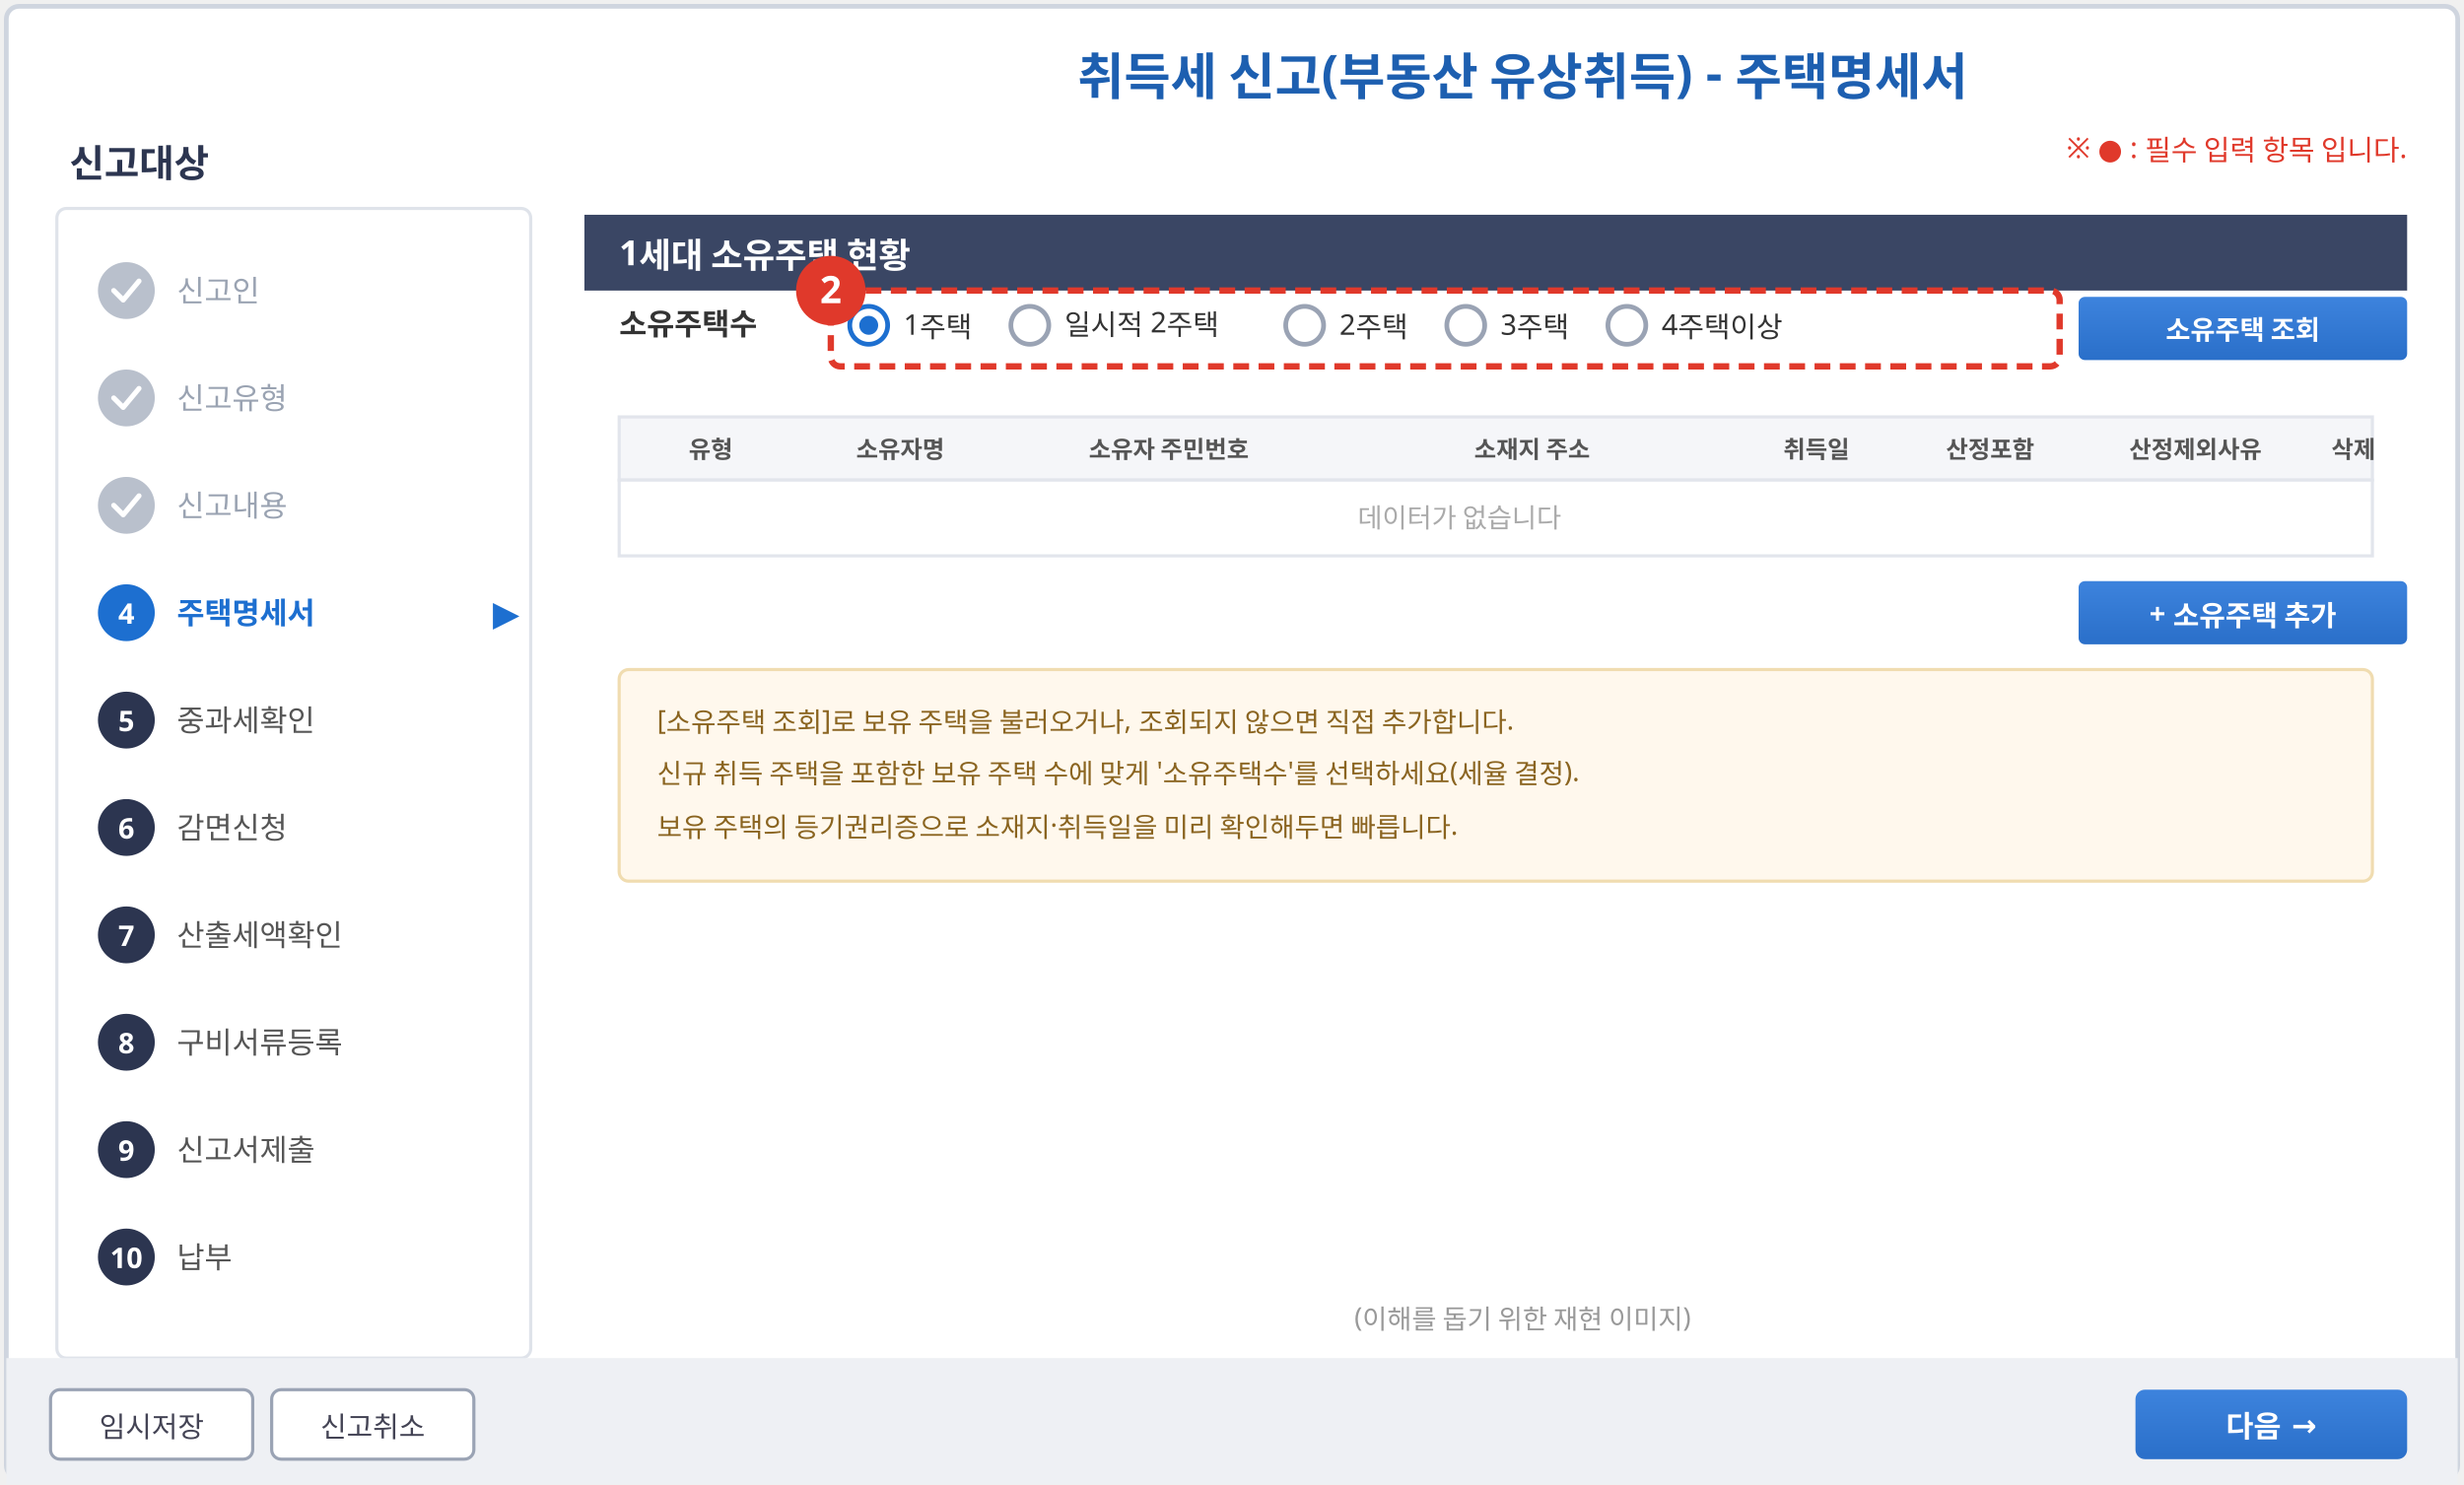
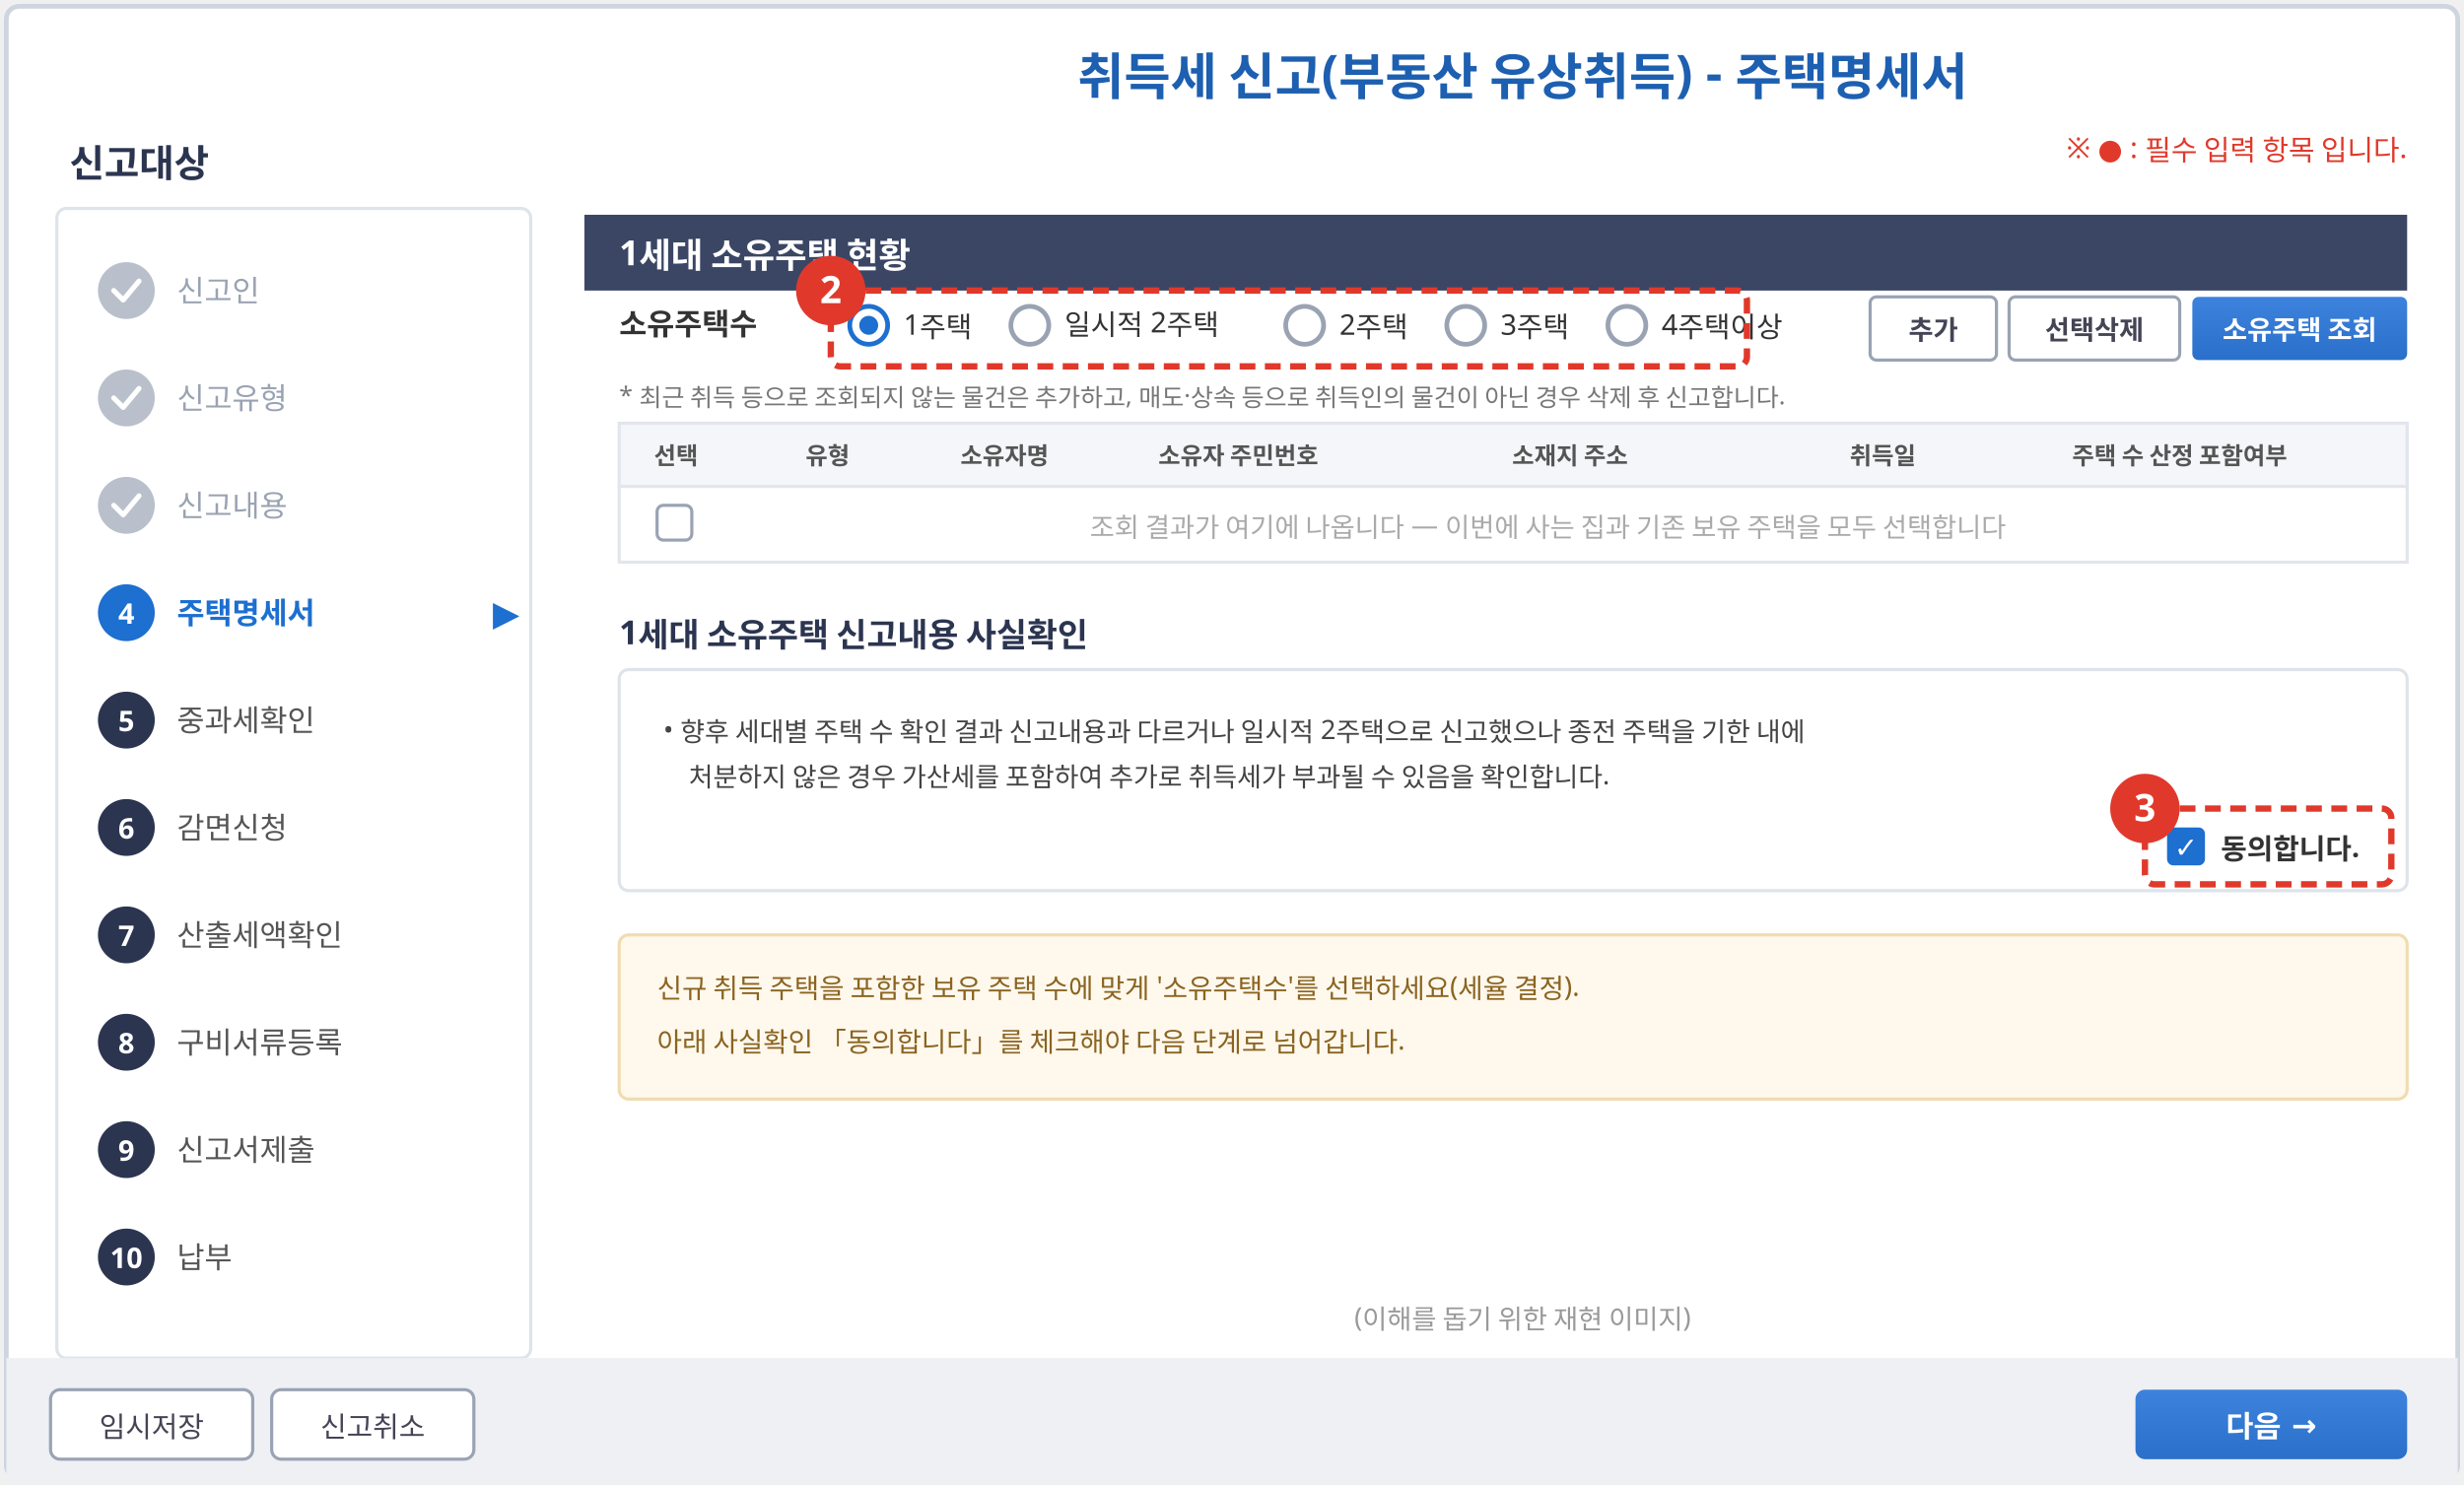
<svg xmlns="http://www.w3.org/2000/svg" viewBox="0 0 780 470" font-family="'Malgun Gothic','Noto Sans KR',sans-serif">
  <defs>
    <linearGradient id="btnBlue" x1="0" y1="0" x2="0" y2="1">
      <stop offset="0" stop-color="#3d83dd" />
      <stop offset="1" stop-color="#2a6fc9" />
    </linearGradient>
  </defs>
  <rect x="2" y="2" width="776" height="466" rx="4" fill="#ffffff" stroke="#cfd5df" stroke-width="1.5" />
  <text x="482" y="30" text-anchor="middle" font-size="16" font-weight="700" fill="#1d5fb0">취득세 신고(부동산 유상취득) - 주택명세서</text>
  <text x="762" y="50" text-anchor="end" font-size="9" fill="#e0392b">※ ● : 필수 입력 항목 입니다.</text>
  <text x="22" y="56" font-size="12" font-weight="700" fill="#2c3550">신고대상</text>
  <rect x="18" y="66" width="150" height="364" rx="3" fill="#ffffff" stroke="#dfe3ea" />
  <circle cx="40" cy="92" r="9" fill="#b9c0cc" />
  <path d="M36,92 l3,3 l5,-6" fill="none" stroke="#fff" stroke-width="1.6" stroke-linecap="round" stroke-linejoin="round" />
  <text x="56" y="95.5" font-size="9.5" fill="#9aa3b2">신고인</text>
  <circle cx="40" cy="126" r="9" fill="#b9c0cc" />
  <path d="M36,126 l3,3 l5,-6" fill="none" stroke="#fff" stroke-width="1.6" stroke-linecap="round" stroke-linejoin="round" />
  <text x="56" y="129.5" font-size="9.5" fill="#9aa3b2">신고유형</text>
  <circle cx="40" cy="160" r="9" fill="#b9c0cc" />
  <path d="M36,160 l3,3 l5,-6" fill="none" stroke="#fff" stroke-width="1.6" stroke-linecap="round" stroke-linejoin="round" />
  <text x="56" y="163.5" font-size="9.5" fill="#9aa3b2">신고내용</text>
  <circle cx="40" cy="194" r="9" fill="#1d6fd0" />
  <text x="40" y="197.5" text-anchor="middle" font-size="9" font-weight="700" fill="#fff">4</text>
  <text x="56" y="197.5" font-size="9.5" font-weight="700" fill="#1d6fd0">주택명세서</text>
  <text x="156" y="198" font-size="11" fill="#1d6fd0">▶</text>
  <circle cx="40" cy="228" r="9" fill="#2c3550" />
  <text x="40" y="231.5" text-anchor="middle" font-size="9" font-weight="700" fill="#fff">5</text>
  <text x="56" y="231.5" font-size="9.5" fill="#555">중과세확인</text>
  <circle cx="40" cy="262" r="9" fill="#2c3550" />
  <text x="40" y="265.5" text-anchor="middle" font-size="9" font-weight="700" fill="#fff">6</text>
  <text x="56" y="265.5" font-size="9.5" fill="#555">감면신청</text>
  <circle cx="40" cy="296" r="9" fill="#2c3550" />
  <text x="40" y="299.5" text-anchor="middle" font-size="9" font-weight="700" fill="#fff">7</text>
  <text x="56" y="299.5" font-size="9.5" fill="#555">산출세액확인</text>
  <circle cx="40" cy="330" r="9" fill="#2c3550" />
  <text x="40" y="333.5" text-anchor="middle" font-size="9" font-weight="700" fill="#fff">8</text>
  <text x="56" y="333.5" font-size="9.5" fill="#555">구비서류등록</text>
  <circle cx="40" cy="364" r="9" fill="#2c3550" />
  <text x="40" y="367.5" text-anchor="middle" font-size="9" font-weight="700" fill="#fff">9</text>
  <text x="56" y="367.5" font-size="9.5" fill="#555">신고서제출</text>
  <circle cx="40" cy="398" r="9" fill="#2c3550" />
  <text x="40" y="401.5" text-anchor="middle" font-size="9" font-weight="700" fill="#fff">10</text>
  <text x="56" y="401.5" font-size="9.5" fill="#555">납부</text>
  <rect x="185" y="68" width="577" height="24" fill="#3a4664" />
  <text x="196" y="84" font-size="11" font-weight="700" fill="#fff">1세대 소유주택 현황</text>
  <text x="196" y="106" font-size="9.5" font-weight="700" fill="#333">소유주택수</text>
  <circle cx="275" cy="103" r="6" fill="#fff" stroke="#1d6fd0" stroke-width="1.5" />
  <circle cx="275" cy="103" r="3" fill="#1d6fd0" />
  <text x="286" y="106" font-size="9" fill="#333">1주택</text>
  <circle cx="326" cy="103" r="6" fill="#fff" stroke="#9aa3b4" stroke-width="1.5" />
  <text x="337" y="106" font-size="9" fill="#333">일시적 2주택</text>
  <circle cx="413" cy="103" r="6" fill="#fff" stroke="#9aa3b4" stroke-width="1.5" />
  <text x="424" y="106" font-size="9" fill="#333">2주택</text>
  <circle cx="464" cy="103" r="6" fill="#fff" stroke="#9aa3b4" stroke-width="1.5" />
  <text x="475" y="106" font-size="9" fill="#333">3주택</text>
  <circle cx="515" cy="103" r="6" fill="#fff" stroke="#9aa3b4" stroke-width="1.5" />
  <text x="526" y="106" font-size="9" fill="#333">4주택이상</text>
-   <rect x="658" y="94" width="104" height="20" rx="2" fill="url(#btnBlue)" />
-   <text x="710.0" y="107.5" text-anchor="middle" font-size="8.5" font-weight="700" fill="#fff">소유주택 조회</text>
-   <rect x="196" y="132" width="555" height="20" fill="#f5f6f9" stroke="#e2e5ec" />
-   <text x="225" y="145" text-anchor="middle" font-size="7.6" font-weight="700" fill="#555">유형</text>
-   <text x="285" y="145" text-anchor="middle" font-size="7.6" font-weight="700" fill="#555">소유자명</text>
-   <text x="370" y="145" text-anchor="middle" font-size="7.6" font-weight="700" fill="#555">소유자 주민번호</text>
-   <text x="485" y="145" text-anchor="middle" font-size="7.6" font-weight="700" fill="#555">소재지 주소</text>
-   <text x="575" y="145" text-anchor="middle" font-size="7.6" font-weight="700" fill="#555">취득일</text>
-   <text x="630" y="145" text-anchor="middle" font-size="7.6" font-weight="700" fill="#555">산정포함</text>
-   <text x="695" y="145" text-anchor="middle" font-size="7.6" font-weight="700" fill="#555">산정제외사유</text>
-   <text x="745" y="145" text-anchor="middle" font-size="7.6" font-weight="700" fill="#555">삭제</text>
-   <rect x="196" y="152" width="555" height="24" fill="#fff" stroke="#e2e5ec" />
-   <text x="462" y="167" text-anchor="middle" font-size="8.5" fill="#aaa">데이터가 없습니다</text>
-   <rect x="658" y="184" width="104" height="20" rx="2" fill="url(#btnBlue)" />
-   <text x="710.0" y="197.5" text-anchor="middle" font-size="9" font-weight="700" fill="#fff">+ 소유주택 추가</text>
-   <rect x="196" y="212" width="555" height="67" rx="3" fill="#fff8ed" stroke="#f0dcb0" />
-   <text x="208" y="231" font-size="8.6" fill="#8a6420">[소유주택 조회]로 보유 주택을 불러오거나, 조회되지 않으면 직접 추가합니다.</text>
-   <text x="208" y="248" font-size="8.6" fill="#8a6420">신규 취득 주택을 포함한 보유 주택 수에 맞게 '소유주택수'를 선택하세요(세율 결정).</text>
-   <text x="208" y="265" font-size="8.6" fill="#8a6420">보유 주택의 등기권리증으로 소재지·취득일을 미리 확인해두면 빠릅니다.</text>
-   <rect x="263" y="92" width="389" height="24" rx="3" fill="none" stroke="#e0392b" stroke-width="2" stroke-dasharray="5 3" />
+   <rect x="592" y="94" width="40" height="20" rx="2" fill="#fff" stroke="#9aa3b4" />
+   <text x="612" y="107.5" text-anchor="middle" font-size="8.5" font-weight="700" fill="#445">추가</text>
+   <rect x="636" y="94" width="54" height="20" rx="2" fill="#fff" stroke="#9aa3b4" />
+   <text x="663" y="107.5" text-anchor="middle" font-size="8.5" font-weight="700" fill="#445">선택삭제</text>
+   <rect x="694" y="94" width="68" height="20" rx="2" fill="url(#btnBlue)" />
+   <text x="728" y="107.5" text-anchor="middle" font-size="8.5" font-weight="700" fill="#fff">소유주택 조회</text>
+   <text x="196" y="128" font-size="7.8" fill="#777">* 최근 취득 등으로 조회되지 않는 물건은 추가하고, 매도·상속 등으로 취득인의 물건이 아닌 경우 삭제 후 신고합니다.</text>
+   <rect x="196" y="134" width="566" height="20" fill="#f5f6f9" stroke="#e2e5ec" />
+   <text x="214" y="147" text-anchor="middle" font-size="7.6" font-weight="700" fill="#555">선택</text>
+   <text x="262" y="147" text-anchor="middle" font-size="7.6" font-weight="700" fill="#555">유형</text>
+   <text x="318" y="147" text-anchor="middle" font-size="7.6" font-weight="700" fill="#555">소유자명</text>
+   <text x="392" y="147" text-anchor="middle" font-size="7.6" font-weight="700" fill="#555">소유자 주민번호</text>
+   <text x="497" y="147" text-anchor="middle" font-size="7.6" font-weight="700" fill="#555">소재지 주소</text>
+   <text x="596" y="147" text-anchor="middle" font-size="7.6" font-weight="700" fill="#555">취득일</text>
+   <text x="690" y="147" text-anchor="middle" font-size="7.6" font-weight="700" fill="#555">주택 수 산정 포함여부</text>
+   <rect x="196" y="154" width="566" height="24" fill="#fff" stroke="#e2e5ec" />
+   <rect x="208" y="160" width="11" height="11" rx="2" fill="#fff" stroke="#9aa3b4" />
+   <text x="490" y="170" text-anchor="middle" font-size="8.5" fill="#aaa">조회 결과가 여기에 나옵니다 — 이번에 사는 집과 기존 보유 주택을 모두 선택합니다</text>
+   <text x="196" y="204" font-size="10.5" font-weight="700" fill="#2c3550">1세대 소유주택 신고내용 사실확인</text>
+   <rect x="196" y="212" width="566" height="70" rx="3" fill="#fff" stroke="#dfe3ea" />
+   <text x="210" y="234" font-size="8.4" fill="#444">• 향후 세대별 주택 수 확인 결과 신고내용과 다르거나 일시적 2주택으로 신고했으나 종전 주택을 기한 내에</text>
+   <text x="218" y="249" font-size="8.4" fill="#444">처분하지 않은 경우 가산세를 포함하여 추가로 취득세가 부과될 수 있음을 확인합니다.</text>
+   <rect x="686" y="262" width="12" height="12" rx="2" fill="#1d6fd0" />
+   <text x="692" y="271.5" text-anchor="middle" font-size="9" font-weight="700" fill="#fff">✓</text>
+   <text x="703" y="272" font-size="9" font-weight="700" fill="#333">동의합니다.</text>
+   <rect x="679" y="256" width="78" height="24" rx="3" fill="none" stroke="#e0392b" stroke-width="2" stroke-dasharray="5 3" />
+   <circle cx="679" cy="256" r="11" fill="#e0392b" />
+   <text x="679" y="260" text-anchor="middle" font-size="12" font-weight="700" fill="#fff">3</text>
+   <rect x="196" y="296" width="566" height="52" rx="3" fill="#fff8ed" stroke="#f0dcb0" />
+   <text x="208" y="316" font-size="8.6" fill="#8a6420">신규 취득 주택을 포함한 보유 주택 수에 맞게 '소유주택수'를 선택하세요(세율 결정).</text>
+   <text x="208" y="333" font-size="8.6" fill="#8a6420">아래 사실확인 「동의합니다」를 체크해야 다음 단계로 넘어갑니다.</text>
+   <rect x="263" y="92" width="290" height="24" rx="3" fill="none" stroke="#e0392b" stroke-width="2" stroke-dasharray="5 3" />
  <circle cx="263" cy="92" r="11" fill="#e0392b" />
  <text x="263" y="96" text-anchor="middle" font-size="12" font-weight="700" fill="#fff">2</text>
  <rect x="2" y="430" width="776" height="40" fill="#eef0f4" />
  <rect x="16" y="440" width="64" height="22" rx="3" fill="#fff" stroke="#9aa3b4" />
  <text x="48" y="455" text-anchor="middle" font-size="9" fill="#445">임시저장</text>
  <rect x="86" y="440" width="64" height="22" rx="3" fill="#fff" stroke="#9aa3b4" />
  <text x="118" y="455" text-anchor="middle" font-size="9" fill="#445">신고취소</text>
  <rect x="676" y="440" width="86" height="22" rx="3" fill="url(#btnBlue)" />
  <text x="719" y="455" text-anchor="middle" font-size="9.5" font-weight="700" fill="#fff">다음 →</text>
  <text x="482" y="420" text-anchor="middle" font-size="8.5" fill="#999">(이해를 돕기 위한 재현 이미지)</text>
</svg>
